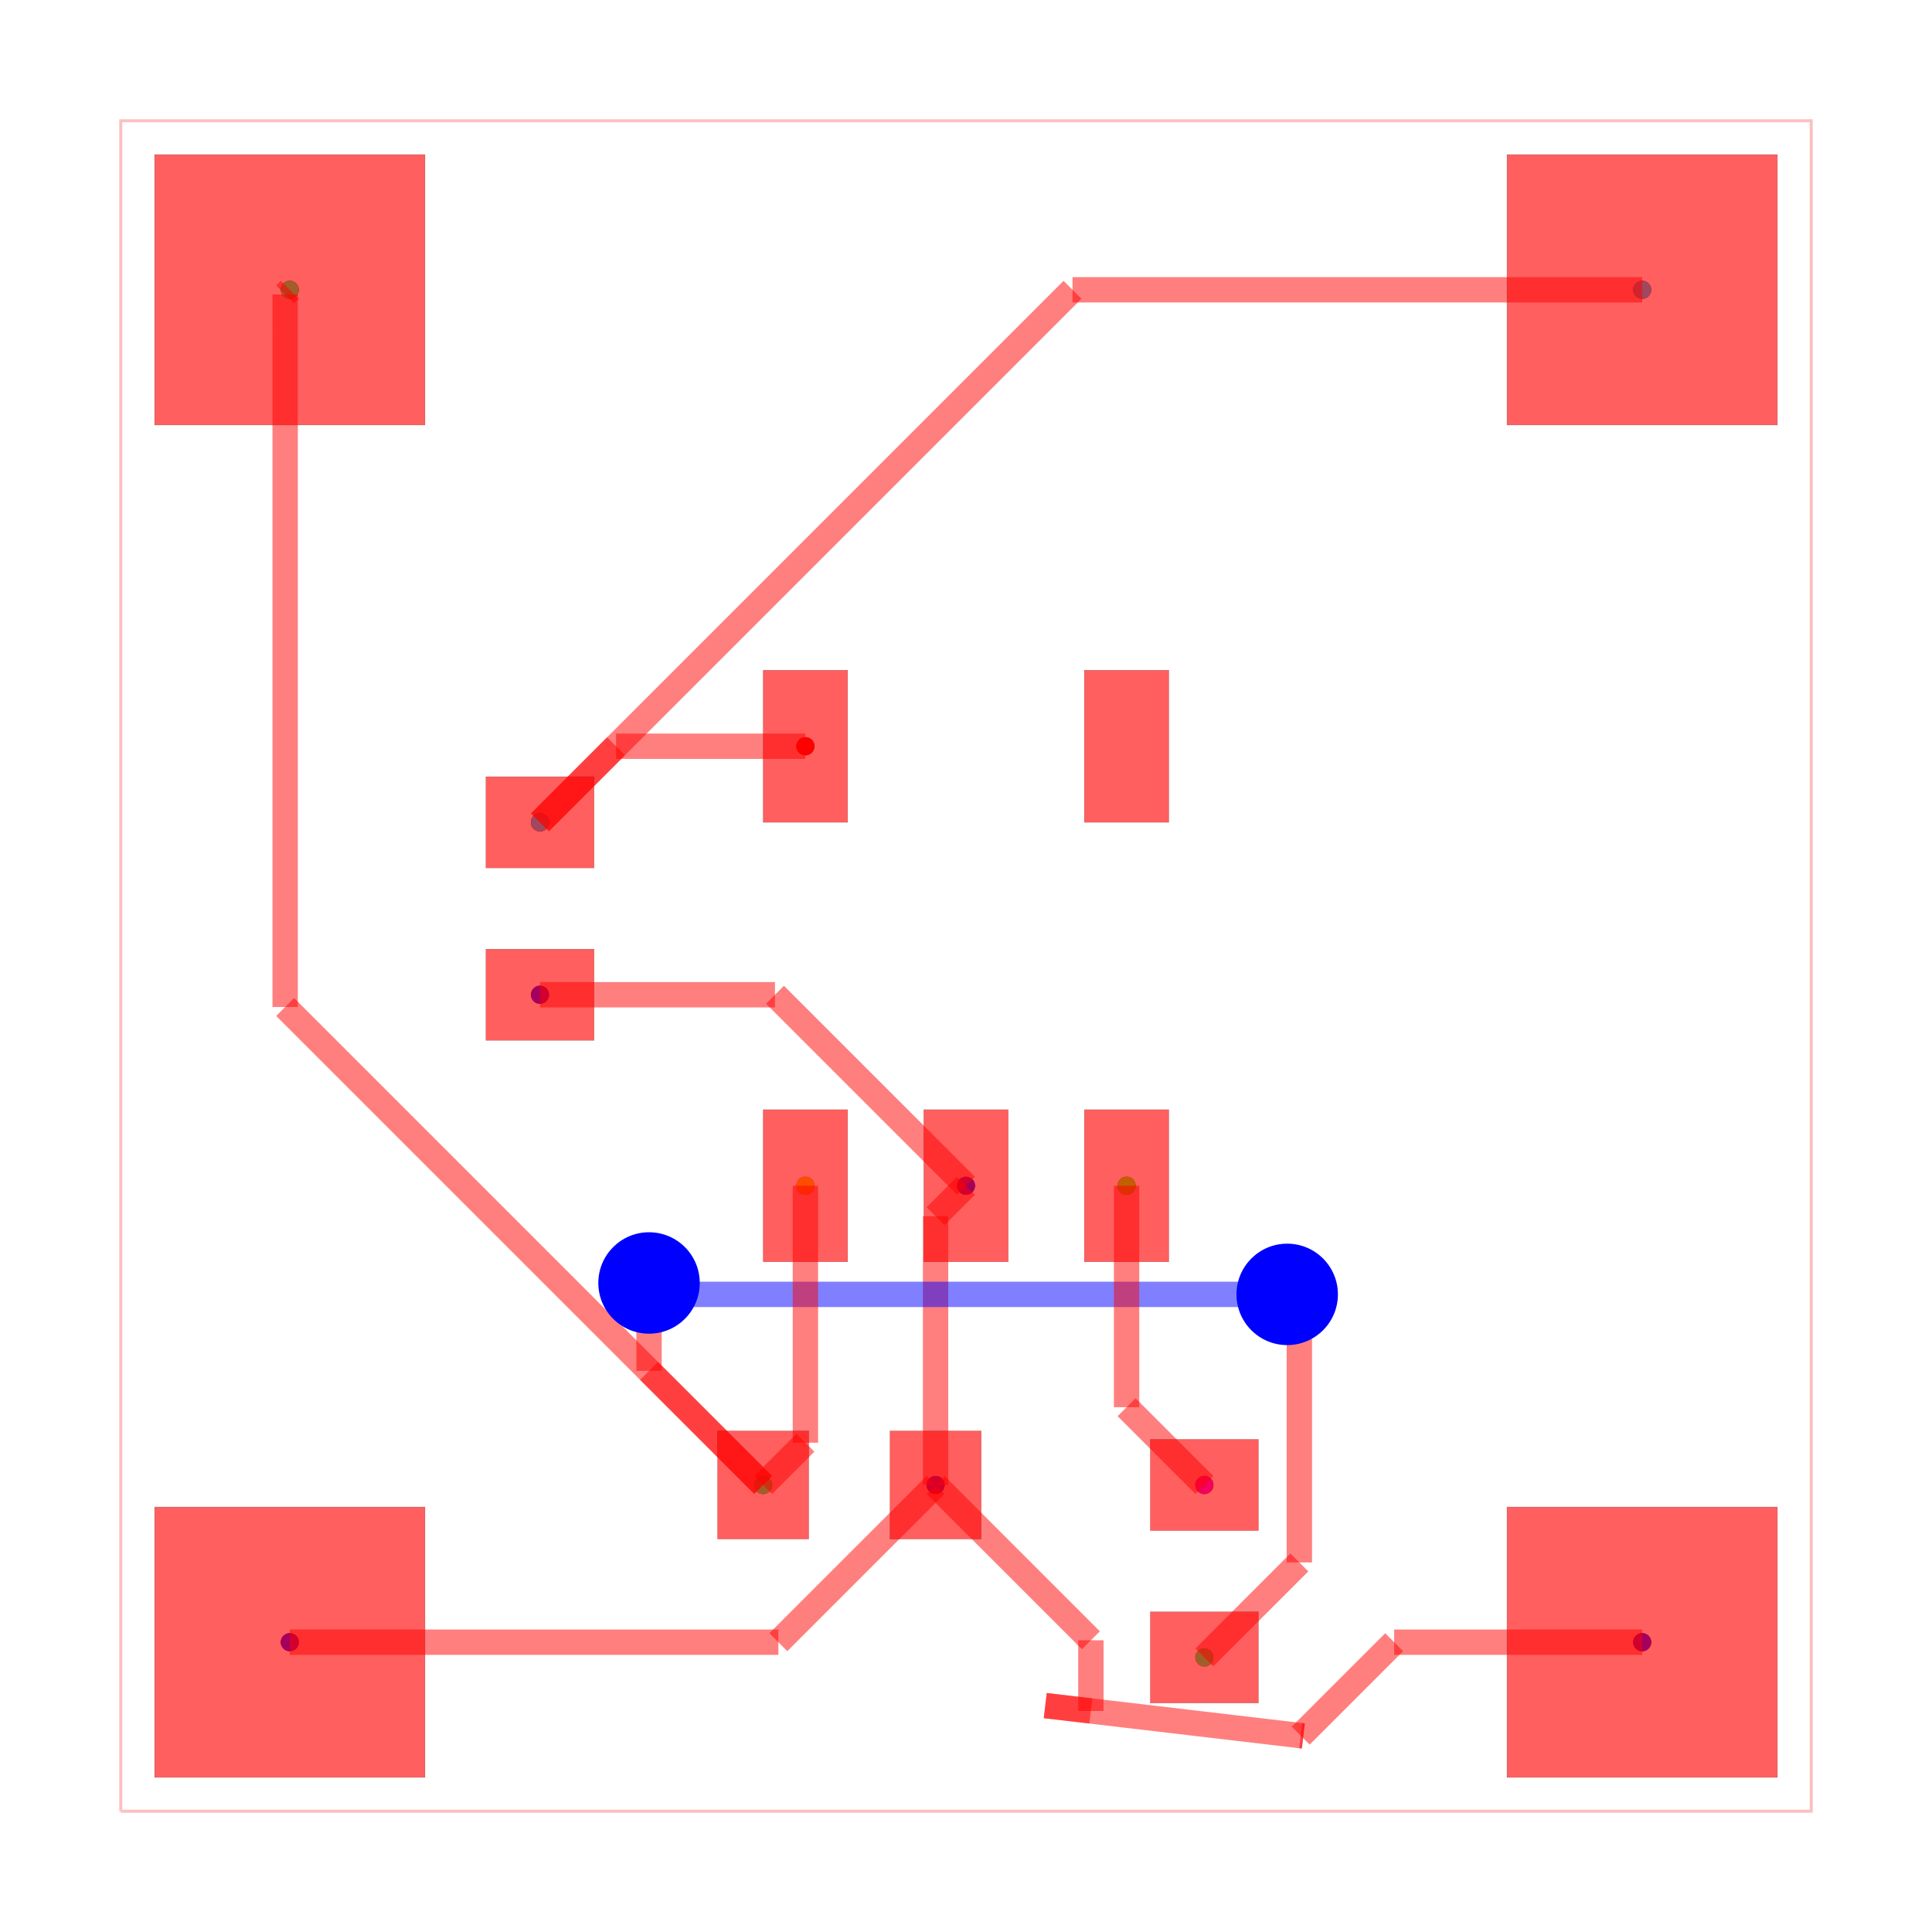
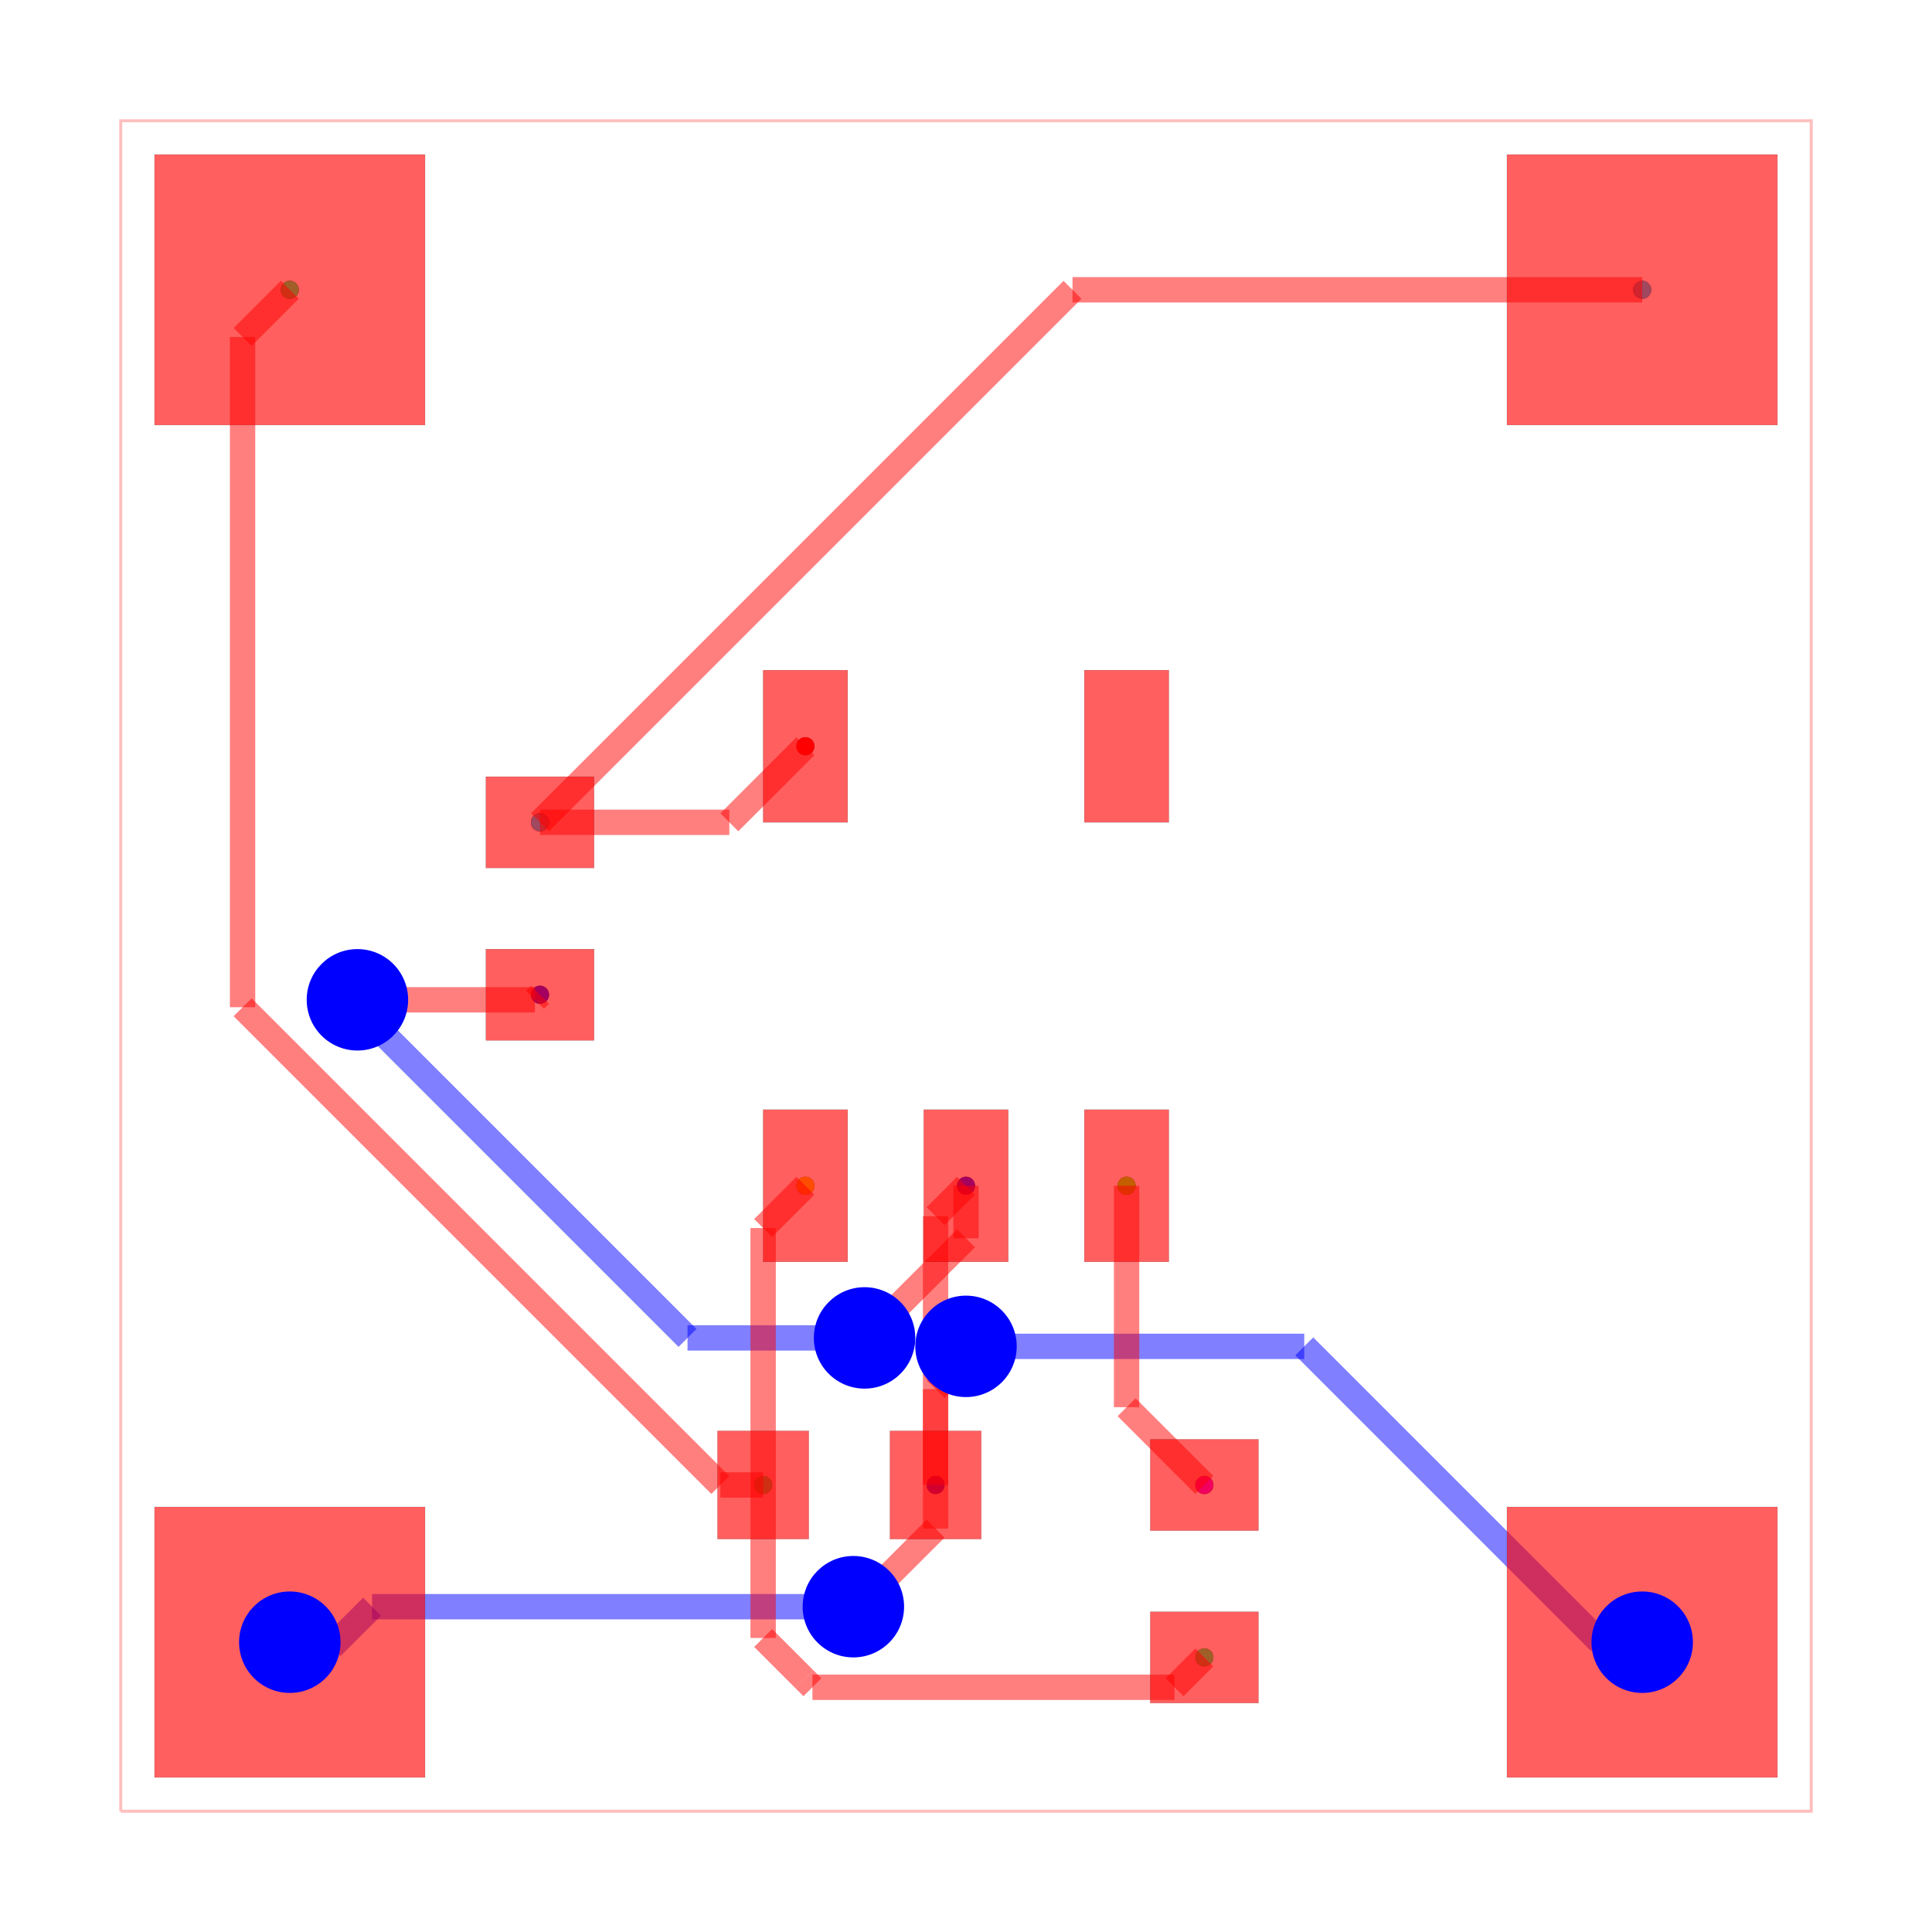
<svg xmlns="http://www.w3.org/2000/svg" width="640" height="640" viewBox="0 0 640 640">
  <rect width="100%" height="100%" fill="white" />
  <g>
    <circle data-type="point" data-label="source_trace_5 pcb_port_9" data-x="2.4800405000001375" data-y="5.849972899999968" cx="178.882" cy="272.402" r="3" fill="black" />
  </g>
  <g>
    <circle data-type="point" data-label="source_trace_5 pcb_port_8" data-x="4.050040000000138" data-y="6.299971999999968" cx="266.802" cy="247.202" r="3" fill="black" />
  </g>
  <g>
    <circle data-type="point" data-label="source_trace_9 pcb_port_11" data-x="3.8000405000001383" data-y="1.9300289000000315" cx="252.802" cy="491.918" r="3" fill="black" />
  </g>
  <g>
    <circle data-type="point" data-label="source_trace_9 pcb_port_4" data-x="4.050040000000138" data-y="3.7000280000000316" cx="266.802" cy="392.798" r="3" fill="black" />
  </g>
  <g>
    <circle data-type="point" data-label="source_trace_12 pcb_port_14" data-x="6.410040500000138" data-y="1.9300289000000315" cx="398.962" cy="491.918" r="3" fill="black" />
  </g>
  <g>
    <circle data-type="point" data-label="source_trace_12 pcb_port_6" data-x="5.949959999999862" data-y="3.7000280000000316" cx="373.198" cy="392.798" r="3" fill="black" />
  </g>
  <g>
    <circle data-type="point" data-label="source_net_0 pcb_port_1" data-x="1" data-y="9" cx="96" cy="96" r="3" fill="black" />
  </g>
  <g>
    <circle data-type="point" data-label="source_net_0 pcb_port_11" data-x="3.8000405000001383" data-y="1.9300289000000315" cx="252.802" cy="491.918" r="3" fill="black" />
  </g>
  <g>
    <circle data-type="point" data-label="source_net_0 pcb_port_13" data-x="6.410040500000138" data-y="0.9100289000000319" cx="398.962" cy="549.038" r="3" fill="black" />
  </g>
  <g>
    <circle data-type="point" data-label="source_net_1 pcb_port_2" data-x="9" data-y="9" cx="544" cy="96" r="3" fill="black" />
  </g>
  <g>
    <circle data-type="point" data-label="source_net_1 pcb_port_9" data-x="2.4800405000001375" data-y="5.849972899999968" cx="178.882" cy="272.402" r="3" fill="black" />
  </g>
  <g>
    <circle data-type="point" data-label="source_net_2 pcb_port_0" data-x="1" data-y="1" cx="96" cy="544" r="3" fill="black" />
  </g>
  <g>
    <circle data-type="point" data-label="source_net_2 pcb_port_10" data-x="2.4800405000001375" data-y="4.8299728999999685" cx="178.882" cy="329.522" r="3" fill="black" />
  </g>
  <g>
    <circle data-type="point" data-label="source_net_2 pcb_port_12" data-x="4.820040500000138" data-y="1.9300289000000315" cx="309.922" cy="491.918" r="3" fill="black" />
  </g>
  <g>
    <circle data-type="point" data-label="source_net_2 pcb_port_5" data-x="4.999999999999943" data-y="3.7000280000000316" cx="320" cy="392.798" r="3" fill="black" />
  </g>
  <g>
    <circle data-type="point" data-label="source_net_2 pcb_port_3" data-x="9" data-y="1" cx="544" cy="544" r="3" fill="black" />
  </g>
  <g>
    <circle data-type="point" data-label="source_net_3 pcb_port_14" data-x="6.410040500000138" data-y="1.9300289000000315" cx="398.962" cy="491.918" r="3" fill="black" />
  </g>
  <g>
    <circle data-type="point" data-label="source_trace_5 (top)" data-x="2.4800405000001375" data-y="5.849972899999968" cx="178.882" cy="272.402" r="3" fill="hsl(0, 100%, 50%)" />
  </g>
  <g>
    <circle data-type="point" data-label="source_trace_5 (top)" data-x="4.050040000000138" data-y="6.299971999999968" cx="266.802" cy="247.202" r="3" fill="hsl(0, 100%, 50%)" />
  </g>
  <g>
    <circle data-type="point" data-label="source_trace_9 (top)" data-x="3.8000405000001383" data-y="1.9300289000000315" cx="252.802" cy="491.918" r="3" fill="hsl(48.571, 100%, 50%)" />
  </g>
  <g>
    <circle data-type="point" data-label="source_trace_9 (top)" data-x="4.050040000000138" data-y="3.7000280000000316" cx="266.802" cy="392.798" r="3" fill="hsl(48.571, 100%, 50%)" />
  </g>
  <g>
    <circle data-type="point" data-label="source_trace_12 (top)" data-x="6.410040500000138" data-y="1.9300289000000315" cx="398.962" cy="491.918" r="3" fill="hsl(97.143, 100%, 50%)" />
  </g>
  <g>
    <circle data-type="point" data-label="source_trace_12 (top)" data-x="5.949959999999862" data-y="3.7000280000000316" cx="373.198" cy="392.798" r="3" fill="hsl(97.143, 100%, 50%)" />
  </g>
  <g>
    <circle data-type="point" data-label="source_net_0 (top)" data-x="1" data-y="9" cx="96" cy="96" r="3" fill="hsl(145.714, 100%, 50%)" />
  </g>
  <g>
    <circle data-type="point" data-label="source_net_0 (top)" data-x="3.8000405000001383" data-y="1.9300289000000315" cx="252.802" cy="491.918" r="3" fill="hsl(145.714, 100%, 50%)" />
  </g>
  <g>
    <circle data-type="point" data-label="source_net_0 (top)" data-x="6.410040500000138" data-y="0.9100289000000319" cx="398.962" cy="549.038" r="3" fill="hsl(145.714, 100%, 50%)" />
  </g>
  <g>
    <circle data-type="point" data-label="source_net_1 (top)" data-x="9" data-y="9" cx="544" cy="96" r="3" fill="hsl(194.286, 100%, 50%)" />
  </g>
  <g>
    <circle data-type="point" data-label="source_net_1 (top)" data-x="2.4800405000001375" data-y="5.849972899999968" cx="178.882" cy="272.402" r="3" fill="hsl(194.286, 100%, 50%)" />
  </g>
  <g>
    <circle data-type="point" data-label="source_net_2 (top)" data-x="1" data-y="1" cx="96" cy="544" r="3" fill="hsl(242.857, 100%, 50%)" />
  </g>
  <g>
    <circle data-type="point" data-label="source_net_2 (top)" data-x="2.4800405000001375" data-y="4.8299728999999685" cx="178.882" cy="329.522" r="3" fill="hsl(242.857, 100%, 50%)" />
  </g>
  <g>
    <circle data-type="point" data-label="source_net_2 (top)" data-x="4.820040500000138" data-y="1.9300289000000315" cx="309.922" cy="491.918" r="3" fill="hsl(242.857, 100%, 50%)" />
  </g>
  <g>
    <circle data-type="point" data-label="source_net_2 (top)" data-x="4.999999999999943" data-y="3.7000280000000316" cx="320" cy="392.798" r="3" fill="hsl(242.857, 100%, 50%)" />
  </g>
  <g>
    <circle data-type="point" data-label="source_net_2 (top)" data-x="9" data-y="1" cx="544" cy="544" r="3" fill="hsl(242.857, 100%, 50%)" />
  </g>
  <g>
    <circle data-type="point" data-label="source_net_3 (top)" data-x="6.410040500000138" data-y="1.9300289000000315" cx="398.962" cy="491.918" r="3" fill="hsl(291.429, 100%, 50%)" />
  </g>
  <g>
    <polyline data-points="0,0 10,0 10,10 0,10 0,0" data-type="line" data-label="" points="40,600 600,600 600,40 40,40 40,600" fill="none" stroke="rgba(255,0,0,0.25)" stroke-width="1px" />
  </g>
  <g>
    <polyline data-points="4.820040500000138,1.9300289000000315 4.820040500000138,3.5200685000002263" data-type="line" data-label="" points="309.922,491.918 309.922,402.876" fill="none" stroke="rgba(255,0,0,0.5)" stroke-width="8.4" />
  </g>
  <g>
    <polyline data-points="4.820040500000138,3.5200685000002263 4.999999999999943,3.7000280000000316" data-type="line" data-label="" points="309.922,402.876 320,392.798" fill="none" stroke="rgba(255,0,0,0.5)" stroke-width="8.4" />
  </g>
  <g>
-     <polyline data-points="2.4800405000001375,4.8299728999999685 3.8700551000000063,4.8299728999999685" data-type="line" data-label="" points="178.882,329.522 256.723,329.522" fill="none" stroke="rgba(255,0,0,0.5)" stroke-width="8.4" />
-   </g>
-   <g>
-     <polyline data-points="3.8700551000000063,4.8299728999999685 4.999999999999943,3.7000280000000316" data-type="line" data-label="" points="256.723,329.522 320,392.798" fill="none" stroke="rgba(255,0,0,0.5)" stroke-width="8.4" />
-   </g>
-   <g>
-     <polyline data-points="4.820040500000138,1.9300289000000315 3.8900116000001064,1" data-type="line" data-label="" points="309.922,491.918 257.841,544" fill="none" stroke="rgba(255,0,0,0.5)" stroke-width="8.4" />
-   </g>
-   <g>
-     <polyline data-points="3.8900116000001064,1 1,1" data-type="line" data-label="" points="257.841,544 96,544" fill="none" stroke="rgba(255,0,0,0.5)" stroke-width="8.4" />
-   </g>
-   <g>
-     <polyline data-points="9,1 7.532733458026756,1" data-type="line" data-label="" points="544,544 461.833,544" fill="none" stroke="rgba(255,0,0,0.5)" stroke-width="8.4" />
-   </g>
-   <g>
-     <polyline data-points="7.532733458026756,1 6.979945725602887,0.447212267576131" data-type="line" data-label="" points="461.833,544 430.877,574.956" fill="none" stroke="rgba(255,0,0,0.5)" stroke-width="8.4" />
-   </g>
-   <g>
-     <polyline data-points="6.979945725602887,0.447212267576131 6.995612354160507,0.4453691348046463" data-type="line" data-label="" points="430.877,574.956 431.754,575.059" fill="none" stroke="rgba(255,0,0,0.5)" stroke-width="8.4" />
-   </g>
-   <g>
-     <polyline data-points="6.995612354160507,0.4453691348046463 6.995612354160507,0.4453691348046463" data-type="line" data-label="" points="431.754,575.059 431.754,575.059" fill="none" stroke="rgba(255,0,0,0.5)" stroke-width="8.4" />
-   </g>
-   <g>
-     <polyline data-points="6.995612354160507,0.4453691348046463 6.995612354160507,0.4453691348046463" data-type="line" data-label="" points="431.754,575.059 431.754,575.059" fill="none" stroke="rgba(255,0,0,0.5)" stroke-width="8.4" />
-   </g>
-   <g>
-     <polyline data-points="6.995612354160507,0.4453691348046463 5.46875,0.625" data-type="line" data-label="" points="431.754,575.059 346.25,565" fill="none" stroke="rgba(255,0,0,0.5)" stroke-width="8.4" />
-   </g>
-   <g>
-     <polyline data-points="5.46875,0.625 5.46875,0.625" data-type="line" data-label="" points="346.25,565 346.25,565" fill="none" stroke="rgba(255,0,0,0.5)" stroke-width="8.4" />
-   </g>
-   <g>
-     <polyline data-points="5.46875,0.625 5.73866894838075,0.5932448296022648" data-type="line" data-label="" points="346.25,565 361.365,566.778" fill="none" stroke="rgba(255,0,0,0.5)" stroke-width="8.4" />
-   </g>
-   <g>
-     <polyline data-points="5.73866894838075,0.5932448296022648 5.73866894838075,1.0114004516194197" data-type="line" data-label="" points="361.365,566.778 361.365,543.362" fill="none" stroke="rgba(255,0,0,0.5)" stroke-width="8.4" />
-   </g>
-   <g>
-     <polyline data-points="5.73866894838075,1.0114004516194197 4.820040500000138,1.9300289000000315" data-type="line" data-label="" points="361.365,543.362 309.922,491.918" fill="none" stroke="rgba(255,0,0,0.5)" stroke-width="8.4" />
+     <polyline data-points="4.999999999999943,3.7000280000000316 4.999999999999943,3.3892114532361943" data-type="line" data-label="" points="320,392.798 320,410.204" fill="none" stroke="rgba(255,0,0,0.5)" stroke-width="8.4" />
+   </g>
+   <g>
+     <polyline data-points="4.999999999999943,3.3892114532361943 4.411425145976773,2.8006365992130244" data-type="line" data-label="" points="320,410.204 287.04,443.164" fill="none" stroke="rgba(255,0,0,0.5)" stroke-width="8.4" />
+   </g>
+   <g>
+     <polyline data-points="4.411425145976773,2.8006365992130244 4.4,2.8000000000000003" data-type="line" data-label="" points="287.04,443.164 286.4,443.2" fill="none" stroke="rgba(255,0,0,0.5)" stroke-width="8.4" />
+   </g>
+   <g>
+     <polyline data-points="4.4,2.8000000000000003 3.3526730756646943,2.8000000000000003" data-type="line" data-label="" points="286.4,443.2 227.75,443.2" fill="none" stroke="rgba(0,0,255,0.5)" stroke-width="8.4" />
+   </g>
+   <g>
+     <polyline data-points="3.3526730756646943,2.8000000000000003 1.442223367620041,4.710449708044654" data-type="line" data-label="" points="227.75,443.2 120.765,336.215" fill="none" stroke="rgba(0,0,255,0.5)" stroke-width="8.4" />
+   </g>
+   <g>
+     <polyline data-points="1.442223367620041,4.710449708044654 1.4000000000000004,4.800000000000001" data-type="line" data-label="" points="120.765,336.215 118.4,331.2" fill="none" stroke="rgba(0,0,255,0.5)" stroke-width="8.4" />
+   </g>
+   <g>
+     <polyline data-points="1.4000000000000004,4.800000000000001 2.4500676000001698,4.800000000000001" data-type="line" data-label="" points="118.4,331.2 177.204,331.2" fill="none" stroke="rgba(255,0,0,0.5)" stroke-width="8.4" />
+   </g>
+   <g>
+     <polyline data-points="2.4500676000001698,4.800000000000001 2.4800405000001375,4.8299728999999685" data-type="line" data-label="" points="177.204,331.2 178.882,329.522" fill="none" stroke="rgba(255,0,0,0.5)" stroke-width="8.4" />
+   </g>
+   <g>
+     <polyline data-points="4.820040500000138,1.9300289000000315 4.820040500000138,1.6715991028834083" data-type="line" data-label="" points="309.922,491.918 309.922,506.39" fill="none" stroke="rgba(255,0,0,0.5)" stroke-width="8.4" />
+   </g>
+   <g>
+     <polyline data-points="4.820040500000138,1.6715991028834083 4.473142307390107,1.3247009102733778" data-type="line" data-label="" points="309.922,506.39 290.496,525.817" fill="none" stroke="rgba(255,0,0,0.5)" stroke-width="8.4" />
+   </g>
+   <g>
+     <polyline data-points="4.473142307390107,1.3247009102733778 4.333725515000086,1.2100289000000313" data-type="line" data-label="" points="290.496,525.817 282.689,532.238" fill="none" stroke="rgba(255,0,0,0.5)" stroke-width="8.4" />
+   </g>
+   <g>
+     <polyline data-points="4.333725515000086,1.2100289000000313 1.4867104271087412,1.2100289000000313" data-type="line" data-label="" points="282.689,532.238 123.256,532.238" fill="none" stroke="rgba(0,0,255,0.5)" stroke-width="8.4" />
+   </g>
+   <g>
+     <polyline data-points="1.4867104271087412,1.2100289000000313 1.2473170898535422,0.9706355627448322" data-type="line" data-label="" points="123.256,532.238 109.85,545.644" fill="none" stroke="rgba(0,0,255,0.5)" stroke-width="8.4" />
+   </g>
+   <g>
+     <polyline data-points="1.2473170898535422,0.9706355627448322 1,1" data-type="line" data-label="" points="109.85,545.644 96,544" fill="none" stroke="rgba(0,0,255,0.5)" stroke-width="8.4" />
+   </g>
+   <g>
+     <polyline data-points="4.820040500000138,1.9300289000000315 4.820040500000138,2.4970040516615772" data-type="line" data-label="" points="309.922,491.918 309.922,460.168" fill="none" stroke="rgba(255,0,0,0.5)" stroke-width="8.4" />
+   </g>
+   <g>
+     <polyline data-points="4.820040500000138,2.4970040516615772 4.949402811221354,2.6263663628827936" data-type="line" data-label="" points="309.922,460.168 317.167,452.923" fill="none" stroke="rgba(255,0,0,0.5)" stroke-width="8.4" />
+   </g>
+   <g>
+     <polyline data-points="4.949402811221354,2.6263663628827936 5,2.7500289000000313" data-type="line" data-label="" points="317.167,452.923 320,445.998" fill="none" stroke="rgba(255,0,0,0.5)" stroke-width="8.4" />
+   </g>
+   <g>
+     <polyline data-points="5,2.7500289000000313 7.000970311797112,2.7500289000000313" data-type="line" data-label="" points="320,445.998 432.054,445.998" fill="none" stroke="rgba(0,0,255,0.5)" stroke-width="8.4" />
+   </g>
+   <g>
+     <polyline data-points="7.000970311797112,2.7500289000000313 8.750999211797144,1" data-type="line" data-label="" points="432.054,445.998 530.056,544" fill="none" stroke="rgba(0,0,255,0.5)" stroke-width="8.4" />
+   </g>
+   <g>
+     <polyline data-points="8.750999211797144,1 9,1" data-type="line" data-label="" points="530.056,544 544,544" fill="none" stroke="rgba(0,0,255,0.5)" stroke-width="8.4" />
  </g>
  <g>
    <polyline data-points="2.4800405000001375,5.849972899999968 5.630067600000169,9" data-type="line" data-label="" points="178.882,272.402 355.284,96" fill="none" stroke="rgba(255,0,0,0.5)" stroke-width="8.4" />
  </g>
  <g>
    <polyline data-points="5.630067600000169,9 9,9" data-type="line" data-label="" points="355.284,96 544,96" fill="none" stroke="rgba(255,0,0,0.5)" stroke-width="8.4" />
  </g>
  <g>
-     <polyline data-points="6.410040500000138,0.9100289000000319 6.971889819675668,1.471878219675562" data-type="line" data-label="" points="398.962,549.038 430.426,517.575" fill="none" stroke="rgba(255,0,0,0.5)" stroke-width="8.4" />
-   </g>
-   <g>
-     <polyline data-points="6.971889819675668,1.471878219675562 6.971889819675668,2.918096262715881" data-type="line" data-label="" points="430.426,517.575 430.426,436.587" fill="none" stroke="rgba(255,0,0,0.5)" stroke-width="8.4" />
-   </g>
-   <g>
-     <polyline data-points="6.971889819675668,2.918096262715881 6.9,3.0575" data-type="line" data-label="" points="430.426,436.587 426.4,428.78" fill="none" stroke="rgba(255,0,0,0.5)" stroke-width="8.4" />
-   </g>
-   <g>
-     <polyline data-points="6.9,3.0575 3.211549499076298,3.0575" data-type="line" data-label="" points="426.4,428.78 219.847,428.78" fill="none" stroke="rgba(0,0,255,0.5)" stroke-width="8.4" />
-   </g>
-   <g>
-     <polyline data-points="3.211549499076298,3.0575 3.163098998152596,3.105950500923702" data-type="line" data-label="" points="219.847,428.78 217.134,426.067" fill="none" stroke="rgba(0,0,255,0.5)" stroke-width="8.4" />
-   </g>
-   <g>
-     <polyline data-points="3.163098998152596,3.105950500923702 3.125,3.125" data-type="line" data-label="" points="217.134,426.067 215,425" fill="none" stroke="rgba(0,0,255,0.5)" stroke-width="8.4" />
-   </g>
-   <g>
-     <polyline data-points="3.125,3.125 3.125,2.6050694000001697" data-type="line" data-label="" points="215,425 215,454.116" fill="none" stroke="rgba(255,0,0,0.5)" stroke-width="8.4" />
-   </g>
-   <g>
-     <polyline data-points="3.125,2.6050694000001697 3.8000405000001383,1.9300289000000315" data-type="line" data-label="" points="215,454.116 252.802,491.918" fill="none" stroke="rgba(255,0,0,0.5)" stroke-width="8.4" />
-   </g>
-   <g>
-     <polyline data-points="3.8000405000001383,1.9300289000000315 0.9725960683710806,4.75747333162909" data-type="line" data-label="" points="252.802,491.918 94.465,333.581" fill="none" stroke="rgba(255,0,0,0.5)" stroke-width="8.4" />
-   </g>
-   <g>
-     <polyline data-points="0.9725960683710806,4.75747333162909 0.9725960683710806,8.761668842435753" data-type="line" data-label="" points="94.465,333.581 94.465,109.347" fill="none" stroke="rgba(255,0,0,0.5)" stroke-width="8.4" />
-   </g>
-   <g>
-     <polyline data-points="0.9725960683710806,8.761668842435753 0.9725960683710806,8.97259606837108" data-type="line" data-label="" points="94.465,109.347 94.465,97.535" fill="none" stroke="rgba(255,0,0,0.5)" stroke-width="8.4" />
-   </g>
-   <g>
-     <polyline data-points="0.9725960683710806,8.97259606837108 1,9" data-type="line" data-label="" points="94.465,97.535 96,96" fill="none" stroke="rgba(255,0,0,0.5)" stroke-width="8.4" />
+     <polyline data-points="3.8000405000001383,1.9300289000000315 3.8000405000001383,1.0249324900065646" data-type="line" data-label="" points="252.802,491.918 252.802,542.604" fill="none" stroke="rgba(255,0,0,0.5)" stroke-width="8.4" />
+   </g>
+   <g>
+     <polyline data-points="3.8000405000001383,1.0249324900065646 4.0438749979576745,0.7810979920490284" data-type="line" data-label="" points="252.802,542.604 266.457,556.259" fill="none" stroke="rgba(255,0,0,0.5)" stroke-width="8.4" />
+   </g>
+   <g>
+     <polyline data-points="4.0438749979576745,0.7810979920490284 4.091561865319209,0.7334111246874943" data-type="line" data-label="" points="266.457,556.259 269.127,558.929" fill="none" stroke="rgba(255,0,0,0.5)" stroke-width="8.4" />
+   </g>
+   <g>
+     <polyline data-points="4.091561865319209,0.7334111246874943 6.2334227246876,0.7334111246874943" data-type="line" data-label="" points="269.127,558.929 389.072,558.929" fill="none" stroke="rgba(255,0,0,0.5)" stroke-width="8.4" />
+   </g>
+   <g>
+     <polyline data-points="6.2334227246876,0.7334111246874943 6.2334227246876,0.7334111246874943" data-type="line" data-label="" points="389.072,558.929 389.072,558.929" fill="none" stroke="rgba(255,0,0,0.5)" stroke-width="8.4" />
+   </g>
+   <g>
+     <polyline data-points="6.2334227246876,0.7334111246874943 6.410040500000138,0.9100289000000319" data-type="line" data-label="" points="389.072,558.929 398.962,549.038" fill="none" stroke="rgba(255,0,0,0.5)" stroke-width="8.4" />
+   </g>
+   <g>
+     <polyline data-points="3.8000405000001383,1.9300289000000315 3.546776301286622,1.9300289000000315" data-type="line" data-label="" points="252.802,491.918 238.619,491.918" fill="none" stroke="rgba(255,0,0,0.5)" stroke-width="8.4" />
+   </g>
+   <g>
+     <polyline data-points="3.546776301286622,1.9300289000000315 0.7207251273506636,4.75608007393599" data-type="line" data-label="" points="238.619,491.918 80.361,333.66" fill="none" stroke="rgba(255,0,0,0.5)" stroke-width="8.4" />
+   </g>
+   <g>
+     <polyline data-points="0.7207251273506636,4.75608007393599 0.7207251273506636,8.720725127350663" data-type="line" data-label="" points="80.361,333.66 80.361,111.639" fill="none" stroke="rgba(255,0,0,0.5)" stroke-width="8.4" />
+   </g>
+   <g>
+     <polyline data-points="0.7207251273506636,8.720725127350663 1,9" data-type="line" data-label="" points="80.361,111.639 96,96" fill="none" stroke="rgba(255,0,0,0.5)" stroke-width="8.4" />
  </g>
  <g>
    <polyline data-points="5.949959999999862,3.7000280000000316 5.949959999999862,2.390109400000307" data-type="line" data-label="" points="373.198,392.798 373.198,466.154" fill="none" stroke="rgba(255,0,0,0.5)" stroke-width="8.4" />
  </g>
  <g>
    <polyline data-points="5.949959999999862,2.390109400000307 6.410040500000138,1.9300289000000315" data-type="line" data-label="" points="373.198,466.154 398.962,491.918" fill="none" stroke="rgba(255,0,0,0.5)" stroke-width="8.4" />
  </g>
  <g>
-     <polyline data-points="4.050040000000138,3.7000280000000316 4.050040000000138,2.180028400000031" data-type="line" data-label="" points="266.802,392.798 266.802,477.918" fill="none" stroke="rgba(255,0,0,0.5)" stroke-width="8.4" />
-   </g>
-   <g>
-     <polyline data-points="4.050040000000138,2.180028400000031 3.8000405000001383,1.9300289000000315" data-type="line" data-label="" points="266.802,477.918 252.802,491.918" fill="none" stroke="rgba(255,0,0,0.5)" stroke-width="8.4" />
-   </g>
-   <g>
-     <polyline data-points="4.050040000000138,6.299971999999968 2.930039600000138,6.299971999999968" data-type="line" data-label="" points="266.802,247.202 204.082,247.202" fill="none" stroke="rgba(255,0,0,0.5)" stroke-width="8.4" />
-   </g>
-   <g>
-     <polyline data-points="2.930039600000138,6.299971999999968 2.4800405000001375,5.849972899999968" data-type="line" data-label="" points="204.082,247.202 178.882,272.402" fill="none" stroke="rgba(255,0,0,0.5)" stroke-width="8.4" />
+     <polyline data-points="4.050040000000138,3.7000280000000316 3.8000405000001383,3.450028500000032" data-type="line" data-label="" points="266.802,392.798 252.802,406.798" fill="none" stroke="rgba(255,0,0,0.5)" stroke-width="8.4" />
+   </g>
+   <g>
+     <polyline data-points="3.8000405000001383,3.450028500000032 3.8000405000001383,1.9300289000000315" data-type="line" data-label="" points="252.802,406.798 252.802,491.918" fill="none" stroke="rgba(255,0,0,0.5)" stroke-width="8.4" />
+   </g>
+   <g>
+     <polyline data-points="2.4800405000001375,5.849972899999968 3.6000409000001374,5.849972899999968" data-type="line" data-label="" points="178.882,272.402 241.602,272.402" fill="none" stroke="rgba(255,0,0,0.5)" stroke-width="8.4" />
+   </g>
+   <g>
+     <polyline data-points="3.6000409000001374,5.849972899999968 4.050040000000138,6.299971999999968" data-type="line" data-label="" points="241.602,272.402 266.802,247.202" fill="none" stroke="rgba(255,0,0,0.5)" stroke-width="8.4" />
  </g>
  <g>
    <rect data-type="rect" data-label="top" data-x="4.050040000000138" data-y="3.7000280000000316" x="252.802" y="367.598" width="28" height="50.4" fill="rgba(255,0,0,0.25)" stroke="black" stroke-width="0.018" />
  </g>
  <g>
    <rect data-type="rect" data-label="top" data-x="4.999999999999943" data-y="3.7000280000000316" x="306" y="367.598" width="28" height="50.4" fill="rgba(255,0,0,0.25)" stroke="black" stroke-width="0.018" />
  </g>
  <g>
    <rect data-type="rect" data-label="top" data-x="5.949959999999862" data-y="3.7000280000000316" x="359.198" y="367.598" width="28" height="50.4" fill="rgba(255,0,0,0.25)" stroke="black" stroke-width="0.018" />
  </g>
  <g>
    <rect data-type="rect" data-label="top" data-x="5.949959999999862" data-y="6.299971999999968" x="359.198" y="222.002" width="28" height="50.4" fill="rgba(255,0,0,0.25)" stroke="black" stroke-width="0.018" />
  </g>
  <g>
    <rect data-type="rect" data-label="top" data-x="4.050040000000138" data-y="6.299971999999968" x="252.802" y="222.002" width="28" height="50.4" fill="rgba(255,0,0,0.25)" stroke="black" stroke-width="0.018" />
  </g>
  <g>
    <rect data-type="rect" data-label="top" data-x="2.4800405000001375" data-y="5.849972899999968" x="160.962" y="257.282" width="35.84" height="30.24" fill="rgba(255,0,0,0.25)" stroke="black" stroke-width="0.018" />
  </g>
  <g>
    <rect data-type="rect" data-label="top" data-x="2.4800405000001375" data-y="4.8299728999999685" x="160.962" y="314.402" width="35.84" height="30.24" fill="rgba(255,0,0,0.25)" stroke="black" stroke-width="0.018" />
  </g>
  <g>
    <rect data-type="rect" data-label="top" data-x="3.8000405000001383" data-y="1.9300289000000315" x="237.682" y="473.998" width="30.24" height="35.84" fill="rgba(255,0,0,0.25)" stroke="black" stroke-width="0.018" />
  </g>
  <g>
    <rect data-type="rect" data-label="top" data-x="4.820040500000138" data-y="1.9300289000000315" x="294.802" y="473.998" width="30.24" height="35.84" fill="rgba(255,0,0,0.25)" stroke="black" stroke-width="0.018" />
  </g>
  <g>
    <rect data-type="rect" data-label="top" data-x="6.410040500000138" data-y="0.9100289000000319" x="381.042" y="533.918" width="35.84" height="30.24" fill="rgba(255,0,0,0.25)" stroke="black" stroke-width="0.018" />
  </g>
  <g>
    <rect data-type="rect" data-label="top" data-x="6.410040500000138" data-y="1.9300289000000315" x="381.042" y="476.798" width="35.84" height="30.24" fill="rgba(255,0,0,0.25)" stroke="black" stroke-width="0.018" />
  </g>
  <g>
    <rect data-type="rect" data-label="top, inner1, inner2, bottom" data-x="1" data-y="1" x="51.2" y="499.2" width="89.6" height="89.6" fill="rgba(255,0,0,0.25)" stroke="black" stroke-width="0.018" />
  </g>
  <g>
    <rect data-type="rect" data-label="top, inner1, inner2, bottom" data-x="1" data-y="9" x="51.2" y="51.2" width="89.6" height="89.6" fill="rgba(255,0,0,0.25)" stroke="black" stroke-width="0.018" />
  </g>
  <g>
    <rect data-type="rect" data-label="top, inner1, inner2, bottom" data-x="9" data-y="9" x="499.2" y="51.2" width="89.6" height="89.6" fill="rgba(255,0,0,0.25)" stroke="black" stroke-width="0.018" />
  </g>
  <g>
    <rect data-type="rect" data-label="top, inner1, inner2, bottom" data-x="9" data-y="1" x="499.2" y="499.2" width="89.6" height="89.6" fill="rgba(255,0,0,0.25)" stroke="black" stroke-width="0.018" />
  </g>
  <g>
    <rect data-type="rect" data-label="" data-x="4.050040000000138" data-y="3.7000280000000316" x="252.802" y="367.598" width="28" height="50.4" fill="rgba(255,0,0,0.5)" stroke="black" stroke-width="0.018" />
  </g>
  <g>
    <rect data-type="rect" data-label="" data-x="4.999999999999943" data-y="3.7000280000000316" x="306" y="367.598" width="28" height="50.4" fill="rgba(255,0,0,0.5)" stroke="black" stroke-width="0.018" />
  </g>
  <g>
    <rect data-type="rect" data-label="" data-x="5.949959999999862" data-y="3.7000280000000316" x="359.198" y="367.598" width="28" height="50.4" fill="rgba(255,0,0,0.5)" stroke="black" stroke-width="0.018" />
  </g>
  <g>
    <rect data-type="rect" data-label="" data-x="5.949959999999862" data-y="6.299971999999968" x="359.198" y="222.002" width="28" height="50.4" fill="rgba(255,0,0,0.5)" stroke="black" stroke-width="0.018" />
  </g>
  <g>
    <rect data-type="rect" data-label="" data-x="4.050040000000138" data-y="6.299971999999968" x="252.802" y="222.002" width="28" height="50.4" fill="rgba(255,0,0,0.5)" stroke="black" stroke-width="0.018" />
  </g>
  <g>
    <rect data-type="rect" data-label="" data-x="2.4800405000001375" data-y="5.849972899999968" x="160.962" y="257.282" width="35.84" height="30.24" fill="rgba(255,0,0,0.5)" stroke="black" stroke-width="0.018" />
  </g>
  <g>
    <rect data-type="rect" data-label="" data-x="2.4800405000001375" data-y="4.8299728999999685" x="160.962" y="314.402" width="35.84" height="30.24" fill="rgba(255,0,0,0.5)" stroke="black" stroke-width="0.018" />
  </g>
  <g>
    <rect data-type="rect" data-label="" data-x="3.8000405000001383" data-y="1.9300289000000315" x="237.682" y="473.998" width="30.24" height="35.84" fill="rgba(255,0,0,0.5)" stroke="black" stroke-width="0.018" />
  </g>
  <g>
    <rect data-type="rect" data-label="" data-x="4.820040500000138" data-y="1.9300289000000315" x="294.802" y="473.998" width="30.24" height="35.84" fill="rgba(255,0,0,0.5)" stroke="black" stroke-width="0.018" />
  </g>
  <g>
    <rect data-type="rect" data-label="" data-x="6.410040500000138" data-y="0.9100289000000319" x="381.042" y="533.918" width="35.84" height="30.24" fill="rgba(255,0,0,0.5)" stroke="black" stroke-width="0.018" />
  </g>
  <g>
    <rect data-type="rect" data-label="" data-x="6.410040500000138" data-y="1.9300289000000315" x="381.042" y="476.798" width="35.84" height="30.24" fill="rgba(255,0,0,0.5)" stroke="black" stroke-width="0.018" />
  </g>
  <g>
    <rect data-type="rect" data-label="" data-x="1" data-y="1" x="51.2" y="499.2" width="89.6" height="89.6" fill="rgba(255,0,0,0.5)" stroke="black" stroke-width="0.018" />
  </g>
  <g>
    <rect data-type="rect" data-label="" data-x="1" data-y="9" x="51.2" y="51.2" width="89.6" height="89.6" fill="rgba(255,0,0,0.5)" stroke="black" stroke-width="0.018" />
  </g>
  <g>
    <rect data-type="rect" data-label="" data-x="9" data-y="9" x="499.2" y="51.2" width="89.6" height="89.6" fill="rgba(255,0,0,0.5)" stroke="black" stroke-width="0.018" />
  </g>
  <g>
    <rect data-type="rect" data-label="" data-x="9" data-y="1" x="499.2" y="499.2" width="89.6" height="89.6" fill="rgba(255,0,0,0.5)" stroke="black" stroke-width="0.018" />
  </g>
-   <circle data-type="circle" data-label="" data-x="6.9" data-y="3.0575" cx="426.4" cy="428.78" r="16.8" fill="blue" stroke="none" stroke-width="0.018" />
-   <circle data-type="circle" data-label="" data-x="3.125" data-y="3.125" cx="215" cy="425" r="16.8" fill="blue" stroke="none" stroke-width="0.018" />
+   <circle data-type="circle" data-label="" data-x="4.4" data-y="2.8000000000000003" cx="286.4" cy="443.2" r="16.8" fill="blue" stroke="none" stroke-width="0.018" />
+   <circle data-type="circle" data-label="" data-x="1.4000000000000004" data-y="4.800000000000001" cx="118.4" cy="331.2" r="16.8" fill="blue" stroke="none" stroke-width="0.018" />
+   <circle data-type="circle" data-label="" data-x="4.333725515000086" data-y="1.2100289000000313" cx="282.689" cy="532.238" r="16.8" fill="blue" stroke="none" stroke-width="0.018" />
+   <circle data-type="circle" data-label="" data-x="1" data-y="1" cx="96" cy="544" r="16.8" fill="blue" stroke="none" stroke-width="0.018" />
+   <circle data-type="circle" data-label="" data-x="5" data-y="2.7500289000000313" cx="320" cy="445.998" r="16.8" fill="blue" stroke="none" stroke-width="0.018" />
+   <circle data-type="circle" data-label="" data-x="9" data-y="1" cx="544" cy="544" r="16.8" fill="blue" stroke="none" stroke-width="0.018" />
  <g id="crosshair" style="display: none">
    <line id="crosshair-h" y1="0" y2="640" stroke="#666" stroke-width="0.5" />
    <line id="crosshair-v" x1="0" x2="640" stroke="#666" stroke-width="0.5" />
    <text id="coordinates" font-family="monospace" font-size="12" fill="#666" />
  </g>
</svg>
